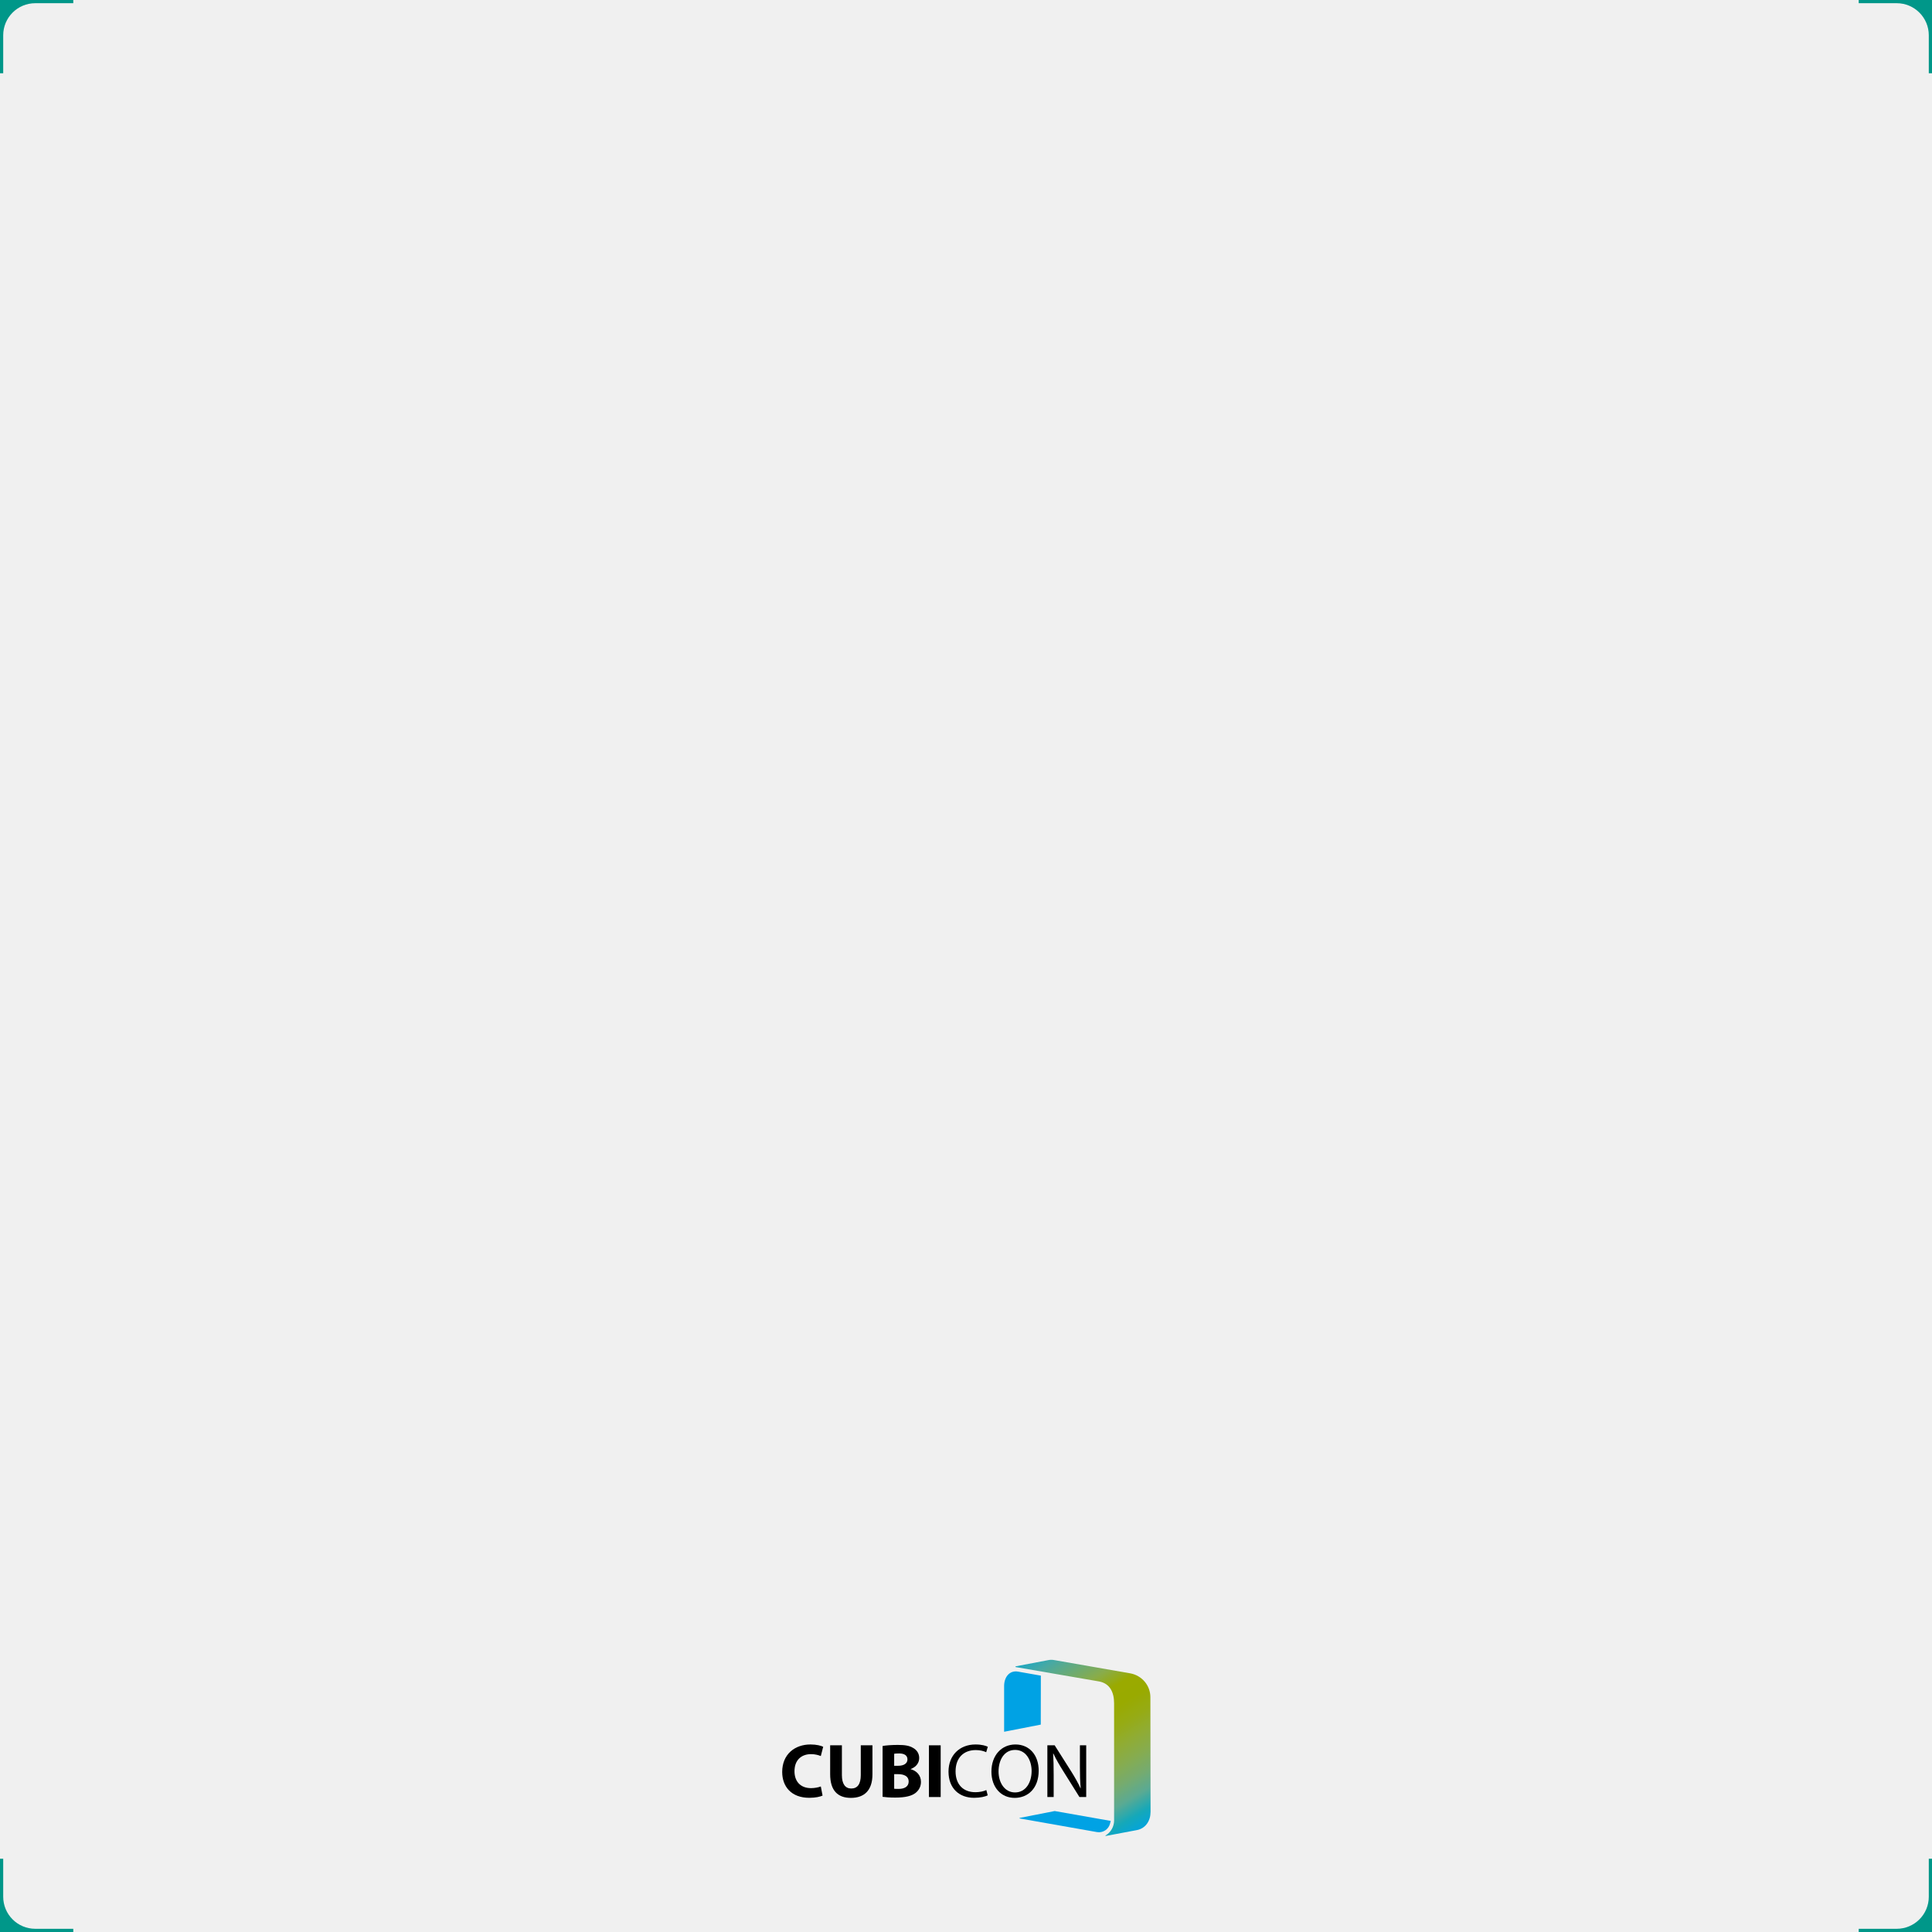
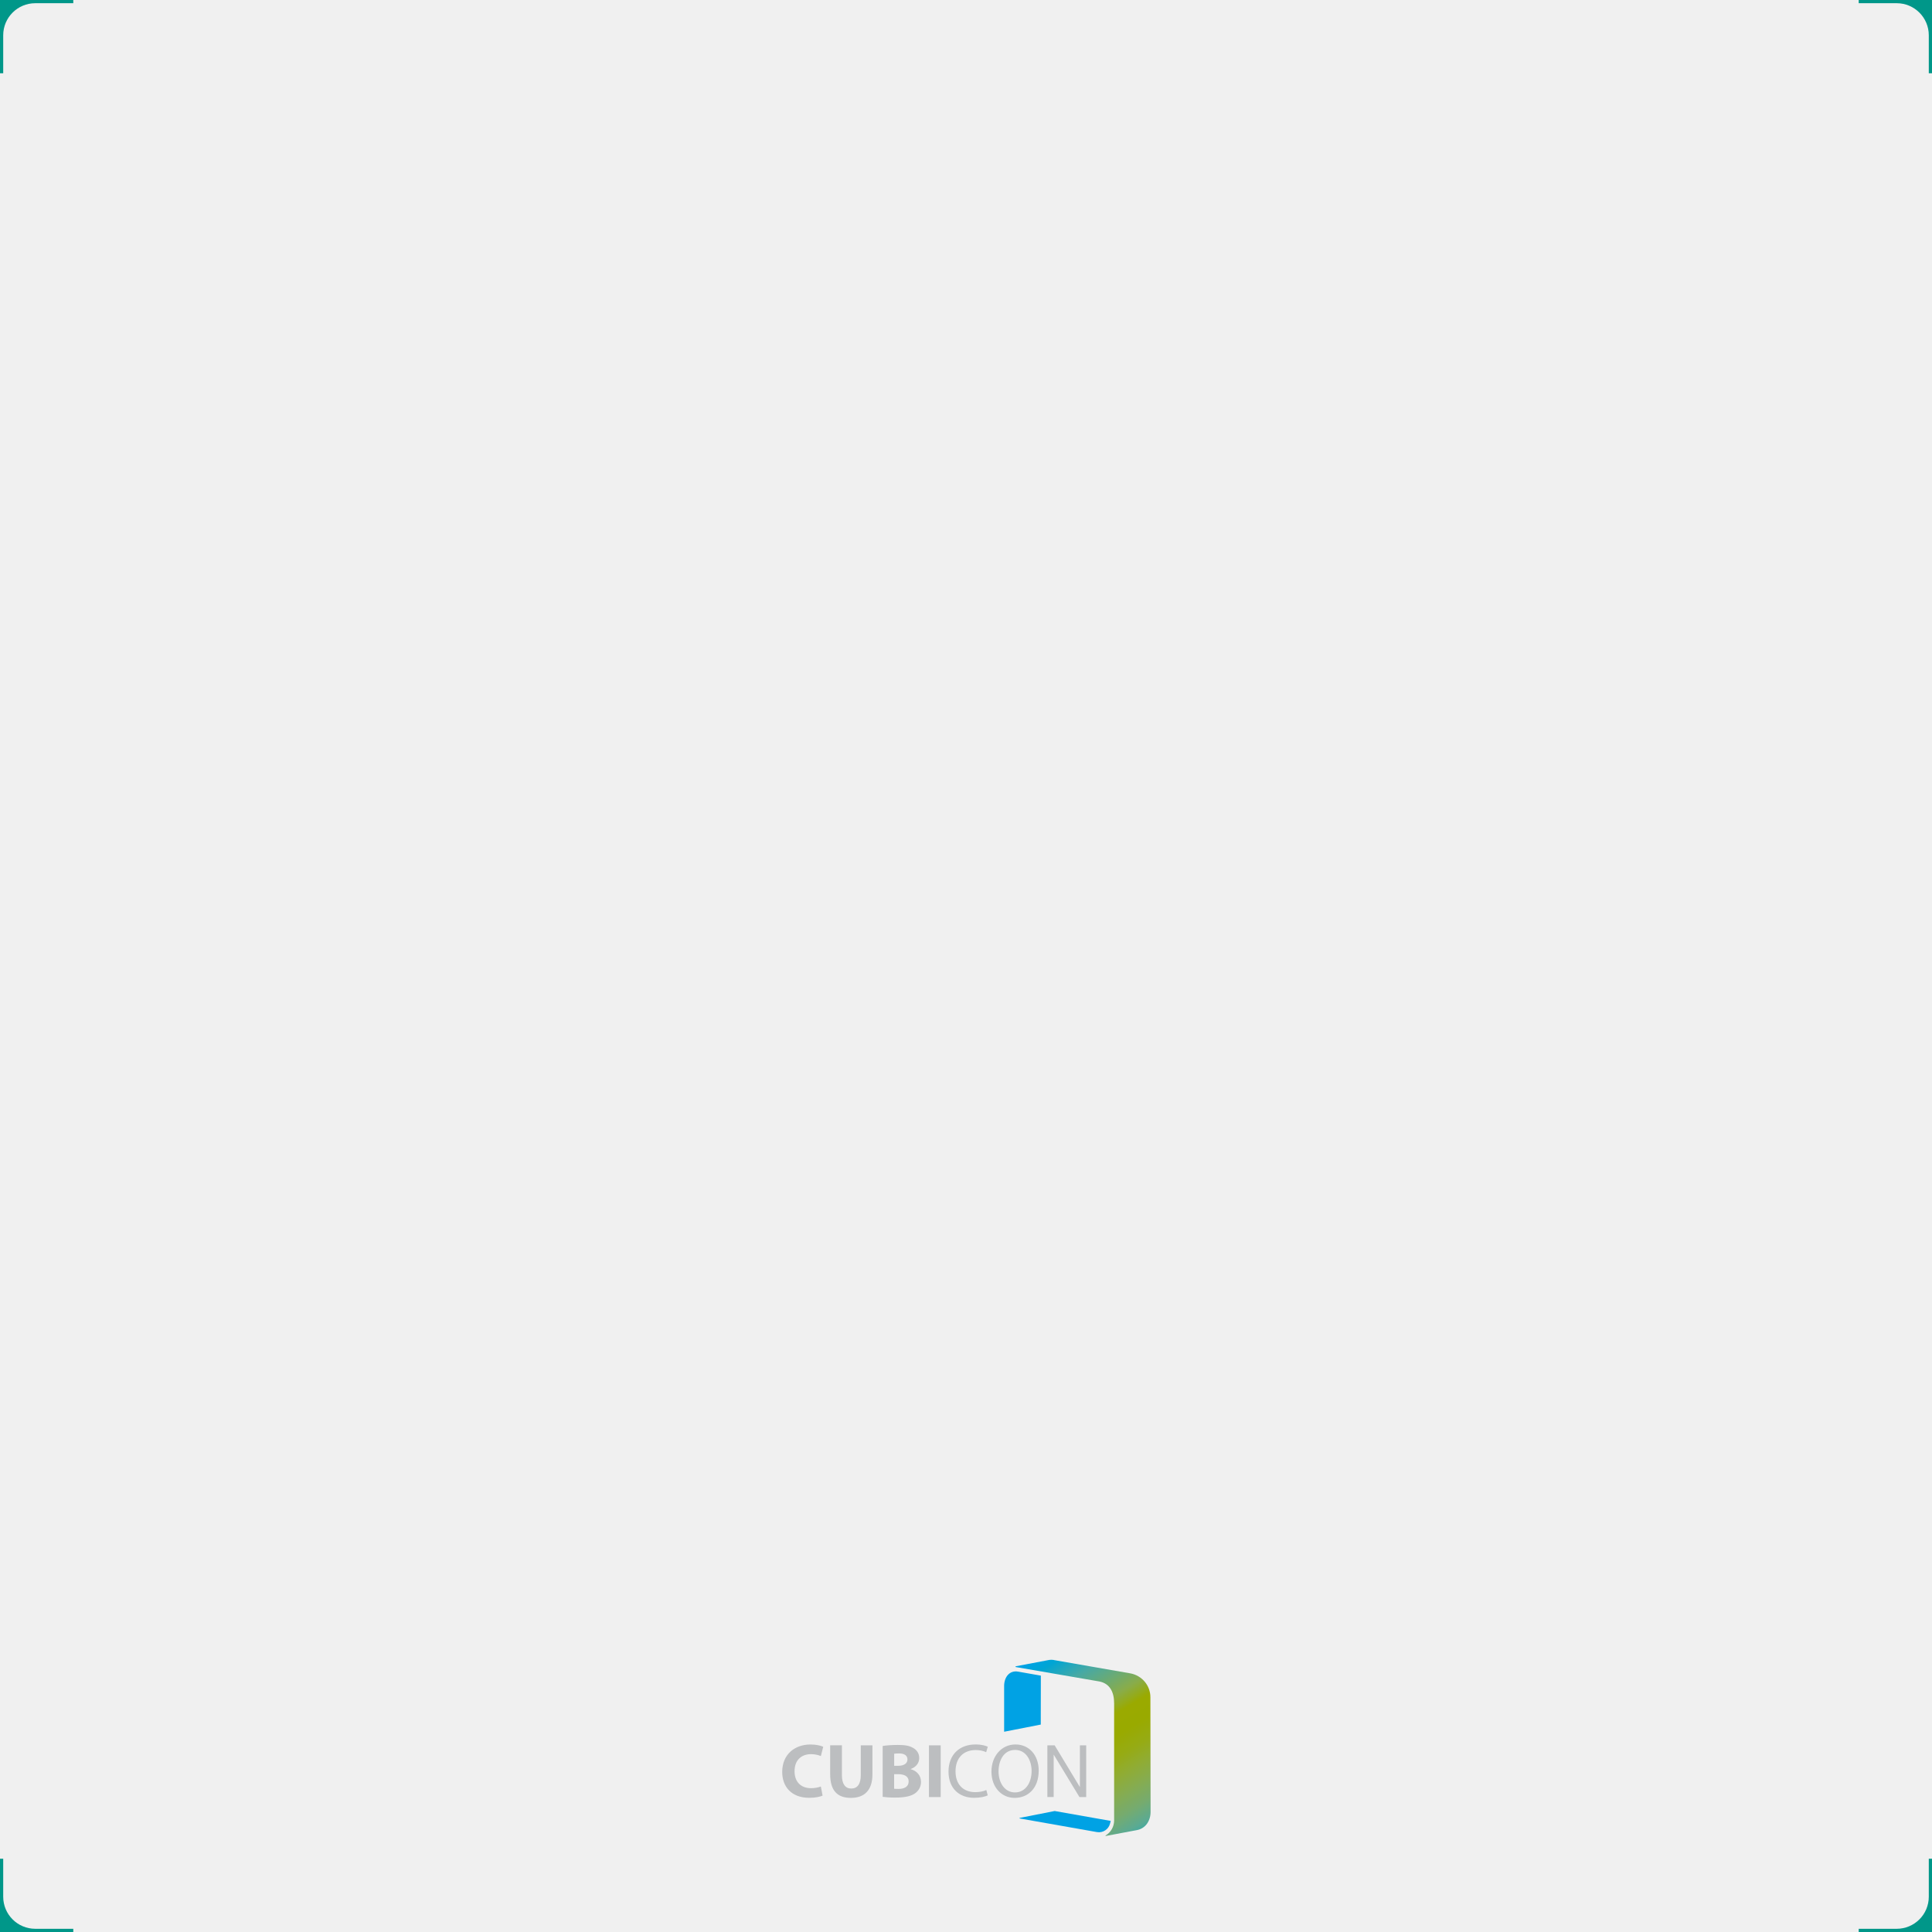
- <svg xmlns="http://www.w3.org/2000/svg" xmlns:xlink="http://www.w3.org/1999/xlink" id="a" width="180.62mm" height="180.62mm" viewBox="0 0 512 512" version="1.1" xml:space="preserve">
-   <defs id="defs21">
-     <linearGradient xlink:href="#SVGID_1_" id="linearGradient23" gradientUnits="userSpaceOnUse" gradientTransform="matrix(0.7500092,0,0,0.7500093,34.50793,302.6806)" x1="260.974" y1="34.375" x2="361.906" y2="203.534" />
+ <svg xmlns="http://www.w3.org/2000/svg" id="a" viewBox="0 0 511.99 511.99">
+   <defs>
+     <linearGradient id="b" x1="3541.97" y1="4176.37" x2="3642.9" y2="4345.53" gradientTransform="translate(-854.06 -901.93) scale(.32)" gradientUnits="userSpaceOnUse">
+       <stop offset=".03" stop-color="#00a2e4" />
+       <stop offset=".08" stop-color="#00a5d4" />
+       <stop offset=".18" stop-color="#48a9a3" />
+       <stop offset=".33" stop-color="#89ac4a" />
+       <stop offset=".4" stop-color="#9aaa00" />
+       <stop offset=".48" stop-color="#9a0" />
+       <stop offset=".56" stop-color="#96ab14" />
+       <stop offset=".63" stop-color="#90ac33" />
+       <stop offset=".7" stop-color="#86ac4f" />
+       <stop offset=".78" stop-color="#76ab6e" />
+       <stop offset=".85" stop-color="#5baa92" />
+       <stop offset=".92" stop-color="#15a8b9" />
+       <stop offset=".99" stop-color="#00a3e1" />
+       <stop offset="1" stop-color="#00a2e4" />
+     </linearGradient>
  </defs>
-   <rect x="0" y="0" width="512" height="512" style="fill:none" id="rect1" />
-   <path d="m 511.15,502.65 c 0,4.7 -3.81,8.5 -8.5,8.5 H 492.58 V 512 H 512 v -19.42 h -0.85 z" style="fill:#009789" id="path18" />
-   <path d="m 9.35,511.15 c -4.7,0 -8.5,-3.81 -8.5,-8.5 V 492.58 H 0 V 512 h 19.42 v -0.85 z" style="fill:#009789" id="path19" />
-   <path d="m 0.85,9.35 c 0,-4.7 3.8,-8.5 8.5,-8.5 H 19.42 V 0 H 0 v 19.42 h 0.85 z" style="fill:#009789" id="path20" />
-   <path d="m 502.65,0.85 c 4.7,0 8.5,3.81 8.5,8.5 V 19.42 H 512 V 0 h -19.42 v 0.85 z" style="fill:#009789" id="path21" />
-   <style type="text/css" id="style1">
- 	.st0{fill:none;stroke:#221714;stroke-width:0.25;}
- 	.st1{fill:#221714;}
- 	.st2{fill:#9AAA00;}
- 	.st3{fill:#070102;}
- 	.st4{fill:#00A2E4;}
- 	.st5{fill:url(#SVGID_1_);}
- 	.st6{fill:none;stroke:#231815;stroke-width:0.25;stroke-miterlimit:10;}
- 	.st7{fill:#231815;}
- 	.st8{fill:url(#SVGID_00000049928673130352963930000011893466216423292594_);}
- 	.st9{fill:#258DC0;}
- 	.st10{fill:none;stroke:#231815;stroke-width:0.048;stroke-miterlimit:10;}
- 	.st11{stroke:#231815;stroke-width:0.25;stroke-miterlimit:10;}
- 	.st12{fill:#C8C9C9;}
- 	.st13{stroke:#FFFFFF;stroke-width:0.048;stroke-miterlimit:10;}
- </style>
-   <linearGradient id="SVGID_1_" gradientUnits="userSpaceOnUse" x1="260.974" y1="34.375" x2="361.906" y2="203.534" gradientTransform="matrix(0.7500092,0,0,0.7500093,522,0)">
-     <stop offset="0.03" style="stop-color:#00A2E4" id="stop174" />
-     <stop offset="0.078" style="stop-color:#00A5D4" id="stop175" />
-     <stop offset="0.18" style="stop-color:#48A9A3" id="stop176" />
-     <stop offset="0.328" style="stop-color:#89AC4A" id="stop177" />
-     <stop offset="0.403" style="stop-color:#9AAA00" id="stop178" />
-     <stop offset="0.481" style="stop-color:#99AA00" id="stop179" />
-     <stop offset="0.557" style="stop-color:#96AB14" id="stop180" />
-     <stop offset="0.631" style="stop-color:#90AC33" id="stop181" />
-     <stop offset="0.705" style="stop-color:#86AC4F" id="stop182" />
-     <stop offset="0.778" style="stop-color:#76AB6E" id="stop183" />
-     <stop offset="0.85" style="stop-color:#5BAA92" id="stop184" />
-     <stop offset="0.923" style="stop-color:#15A8B9" id="stop185" />
-     <stop offset="0.994" style="stop-color:#00A3E1" id="stop186" />
-     <stop offset="1" style="stop-color:#00A2E4" id="stop187" />
-   </linearGradient>
-   <linearGradient id="SVGID_00000033367095184467797940000009979278522397774249_" gradientUnits="userSpaceOnUse" x1="85.464" y1="500.713" x2="104.847" y2="533.198" gradientTransform="matrix(0.7500092,0,0,0.7500093,522,0)">
-     <stop offset="0.03" style="stop-color:#258DC0" id="stop197" />
-     <stop offset="0.084" style="stop-color:#3C8FB2" id="stop198" />
-     <stop offset="0.199" style="stop-color:#5F9489" id="stop199" />
-     <stop offset="0.365" style="stop-color:#869B40" id="stop200" />
-     <stop offset="0.403" style="stop-color:#8E9D29" id="stop201" />
-     <stop offset="0.486" style="stop-color:#8D9D2C" id="stop202" />
-     <stop offset="0.567" style="stop-color:#899C37" id="stop203" />
-     <stop offset="0.646" style="stop-color:#839B47" id="stop204" />
-     <stop offset="0.724" style="stop-color:#7A995B" id="stop205" />
-     <stop offset="0.802" style="stop-color:#6D9673" id="stop206" />
-     <stop offset="0.879" style="stop-color:#5B938F" id="stop207" />
-     <stop offset="0.955" style="stop-color:#4190AD" id="stop208" />
-     <stop offset="1" style="stop-color:#258DC0" id="stop209" />
-   </linearGradient>
-   <g id="g23" transform="matrix(0.4211379,0,0,0.4211379,179.1797,290.7803)">
-     <g id="g174-4" transform="matrix(0.7500092,0,0,0.7500093,34.50793,302.6806)">
-       <path d="m 76.86,182.35 c -1.8,0.9 -5.86,1.87 -11.14,1.87 -15,0 -22.73,-9.34 -22.73,-21.7 0,-14.81 10.56,-23.05 23.7,-23.05 5.09,0 8.95,1.03 10.69,1.93 l -2,7.79 c -2,-0.84 -4.77,-1.61 -8.24,-1.61 -7.79,0 -13.84,4.7 -13.84,14.36 0,8.69 5.15,14.17 13.91,14.17 2.96,0 6.25,-0.64 8.18,-1.42 z" id="path168-2" />
-       <path d="m 93.08,140.17 v 24.98 c 0,7.47 2.83,11.27 7.86,11.27 5.15,0 7.98,-3.61 7.98,-11.27 v -24.98 h 9.79 v 24.34 c 0,13.39 -6.76,19.77 -18.09,19.77 -10.95,0 -17.39,-6.05 -17.39,-19.9 v -24.21 z" id="path169-3" />
-       <path d="m 127.21,140.75 c 2.58,-0.52 7.79,-0.9 12.69,-0.9 5.99,0 9.66,0.58 12.81,2.45 3.03,1.61 5.22,4.57 5.22,8.5 0,3.86 -2.25,7.47 -7.15,9.27 v 0.13 c 4.96,1.35 8.63,5.09 8.63,10.69 0,3.93 -1.8,7.02 -4.51,9.21 -3.16,2.51 -8.44,3.93 -17.06,3.93 -4.83,0 -8.44,-0.32 -10.62,-0.64 v -42.64 z m 9.73,16.61 h 3.22 c 5.15,0 7.92,-2.12 7.92,-5.34 0,-3.28 -2.51,-5.02 -6.95,-5.02 -2.12,0 -3.35,0.13 -4.19,0.26 z m 0,19.26 c 0.97,0.13 2.12,0.13 3.8,0.13 4.44,0 8.37,-1.67 8.37,-6.25 0,-4.38 -3.93,-6.12 -8.82,-6.12 h -3.35 z" id="path170-2" />
-       <path d="m 175.96,140.17 v 43.4 h -9.85 v -43.4 z" id="path171-2" />
-       <path d="m 215.43,182.16 c -2.06,1.03 -6.18,2.06 -11.46,2.06 -12.23,0 -21.44,-7.73 -21.44,-21.96 0,-13.59 9.21,-22.79 22.67,-22.79 5.41,0 8.82,1.16 10.3,1.93 l -1.35,4.57 c -2.12,-1.03 -5.15,-1.8 -8.76,-1.8 -10.17,0 -16.94,6.5 -16.94,17.9 0,10.62 6.12,17.45 16.68,17.45 3.41,0 6.89,-0.71 9.14,-1.8 z" id="path172-1" />
-       <path d="m 258.19,161.42 c 0,14.94 -9.08,22.86 -20.15,22.86 -11.46,0 -19.51,-8.89 -19.51,-22.02 0,-13.78 8.56,-22.79 20.15,-22.79 11.85,-0.01 19.51,9.07 19.51,21.95 z m -33.68,0.71 c 0,9.27 5.02,17.58 13.84,17.58 8.89,0 13.91,-8.18 13.91,-18.03 0,-8.63 -4.51,-17.64 -13.84,-17.64 -9.27,0 -13.91,8.56 -13.91,18.09 z" id="path173-6" />
-       <path d="m 265.47,183.57 v -43.4 h 6.12 l 13.91,21.96 c 3.22,5.09 5.73,9.66 7.79,14.1 l 0.13,-0.06 c -0.52,-5.79 -0.64,-11.08 -0.64,-17.84 v -18.16 h 5.28 v 43.4 h -5.67 l -13.78,-22.02 c -3.03,-4.83 -5.92,-9.79 -8.11,-14.49 l -0.19,0.06 c 0.32,5.47 0.45,10.69 0.45,17.9 v 18.54 h -5.29 z" id="path174-8" />
-     </g>
-     <path class="st5" d="m 237.708,354.139 48.121,8.393 c 7.245,1.335 12.593,7.583 12.608,14.97 l 0.113,72.188 c 0.008,5.58 -3.068,10.38 -8.535,11.46 l -19.658,3.705 c -0.15,0.03 -0.27,-0.128 -0.195,-0.263 v 0 c 3.375,-1.98 5.445,-5.603 5.445,-9.51 v -73.651 c 0,-6.983 -2.595,-12.413 -9.255,-13.77 l -52.606,-9.068 c -0.285,-0.052 -0.285,-0.45 -0.008,-0.503 l 20.64,-3.923 c 1.103,-0.21 2.228,-0.218 3.33,-0.03 z" id="path187-5" style="fill:url(#linearGradient23);stroke-width:0.75" />
-     <path class="st4" d="m 229.51,363.964 -14.295,-2.52 c -5.468,-0.983 -8.813,3.48 -8.813,9.03 v 28.808 l 23.063,-4.5 z" id="path188-7" style="fill:#00a2e4;stroke-width:0.75" />
-     <path class="st6" d="M 200.71,365.816" id="path189-6" style="fill:none;stroke:#231815;stroke-width:0.25;stroke-miterlimit:10" />
-     <path class="st4" d="m 273.461,455.383 -35.235,-6.21 -22.005,4.313 c -0.195,0.037 -0.195,0.323 0,0.353 l 48.578,8.573 c 3.773,0.668 7.41,-1.725 8.288,-5.453 z" id="path190-1" style="fill:#00a2e4;stroke-width:0.75" />
-   </g>
+   <path d="M511.14,502.64c0,4.7-3.81,8.5-8.5,8.5h-10.07v.85h19.42v-19.42h-.85v10.07ZM9.35,511.14c-4.7,0-8.5-3.81-8.5-8.5v-10.07H0v19.42h19.42v-.85h-10.07ZM.85,9.35C.85,4.65,4.65.85,9.35.85h10.07v-.85H0v19.42h.85v-10.07ZM502.64.85c4.7,0,8.5,3.81,8.5,8.5v10.07h.85V0h-19.42v.85h10.07Z" style="fill:#009789;" />
+   <path d="M217.99,475.84c-.57.28-1.85.59-3.52.59-4.74,0-7.18-2.95-7.18-6.85,0-4.68,3.34-7.28,7.49-7.28,1.61,0,2.83.33,3.38.61l-.63,2.46c-.63-.27-1.51-.51-2.6-.51-2.46,0-4.37,1.48-4.37,4.54,0,2.74,1.63,4.48,4.39,4.48.93,0,1.97-.2,2.58-.45l.46,2.42h0ZM223.11,462.52v7.89c0,2.36.89,3.56,2.48,3.56s2.52-1.14,2.52-3.56v-7.89h3.09v7.69c0,4.23-2.14,6.24-5.71,6.24s-5.49-1.91-5.49-6.29v-7.65h3.11ZM233.89,462.7c.81-.16,2.46-.28,4.01-.28,1.89,0,3.05.18,4.05.77.96.51,1.65,1.44,1.65,2.68s-.71,2.36-2.26,2.93v.04c1.57.43,2.73,1.61,2.73,3.38,0,1.24-.57,2.22-1.42,2.91-1,.79-2.67,1.24-5.39,1.24-1.53,0-2.67-.1-3.35-.2v-13.47h-.02ZM236.96,467.95h1.02c1.63,0,2.5-.67,2.5-1.69s-.79-1.59-2.2-1.59c-.67,0-1.06.04-1.32.08v3.19h0ZM236.96,474.03c.31.04.67.04,1.2.04,1.4,0,2.64-.53,2.64-1.97s-1.24-1.93-2.79-1.93h-1.06v3.87h0ZM249.29,462.52v13.71h-3.11v-13.71h3.11ZM261.75,475.78c-.65.33-1.95.65-3.62.65-3.86,0-6.77-2.44-6.77-6.94s2.91-7.2,7.16-7.2c1.71,0,2.79.37,3.25.61l-.43,1.44c-.67-.33-1.63-.57-2.77-.57-3.21,0-5.35,2.05-5.35,5.65,0,3.35,1.93,5.51,5.27,5.51,1.08,0,2.18-.22,2.89-.57l.37,1.4v.02ZM275.26,469.23c0,4.72-2.87,7.22-6.36,7.22s-6.16-2.81-6.16-6.96,2.7-7.2,6.36-7.2,6.16,2.86,6.16,6.93h0ZM264.62,469.45c0,2.93,1.59,5.55,4.37,5.55s4.39-2.58,4.39-5.69c0-2.73-1.42-5.57-4.37-5.57s-4.39,2.7-4.39,5.71h0ZM277.56,476.23v-13.71h1.93l6.69,11.07v-11.07h1.67v13.71h-1.79l-6.83-11.26v11.25h-1.67Z" style="fill:#bcbec0;" />
+   <path id="c" d="M279.28,439.92l20.27,3.53c3.05.56,5.3,3.19,5.31,6.3l.05,30.4c0,2.35-1.29,4.37-3.59,4.83l-8.28,1.56c-.06.01-.11-.05-.08-.11h0c1.42-.83,2.29-2.36,2.29-4.01v-31.02c0-2.94-1.09-5.23-3.9-5.8l-22.15-3.82c-.12-.02-.12-.19,0-.21l8.69-1.65c.46-.09.94-.09,1.4-.01h-.01Z" style="fill:url(#b);" />
+   <path d="M275.83,444.05l-6.02-1.06c-2.3-.41-3.71,1.47-3.71,3.8v12.13l9.71-1.9.02-12.98h0ZM294.34,482.55l-14.84-2.62-9.27,1.82c-.08.02-.08.14,0,.15l20.46,3.61c1.59.28,3.12-.73,3.49-2.3l.16-.66Z" style="fill:#00a2e4;" />
</svg>
